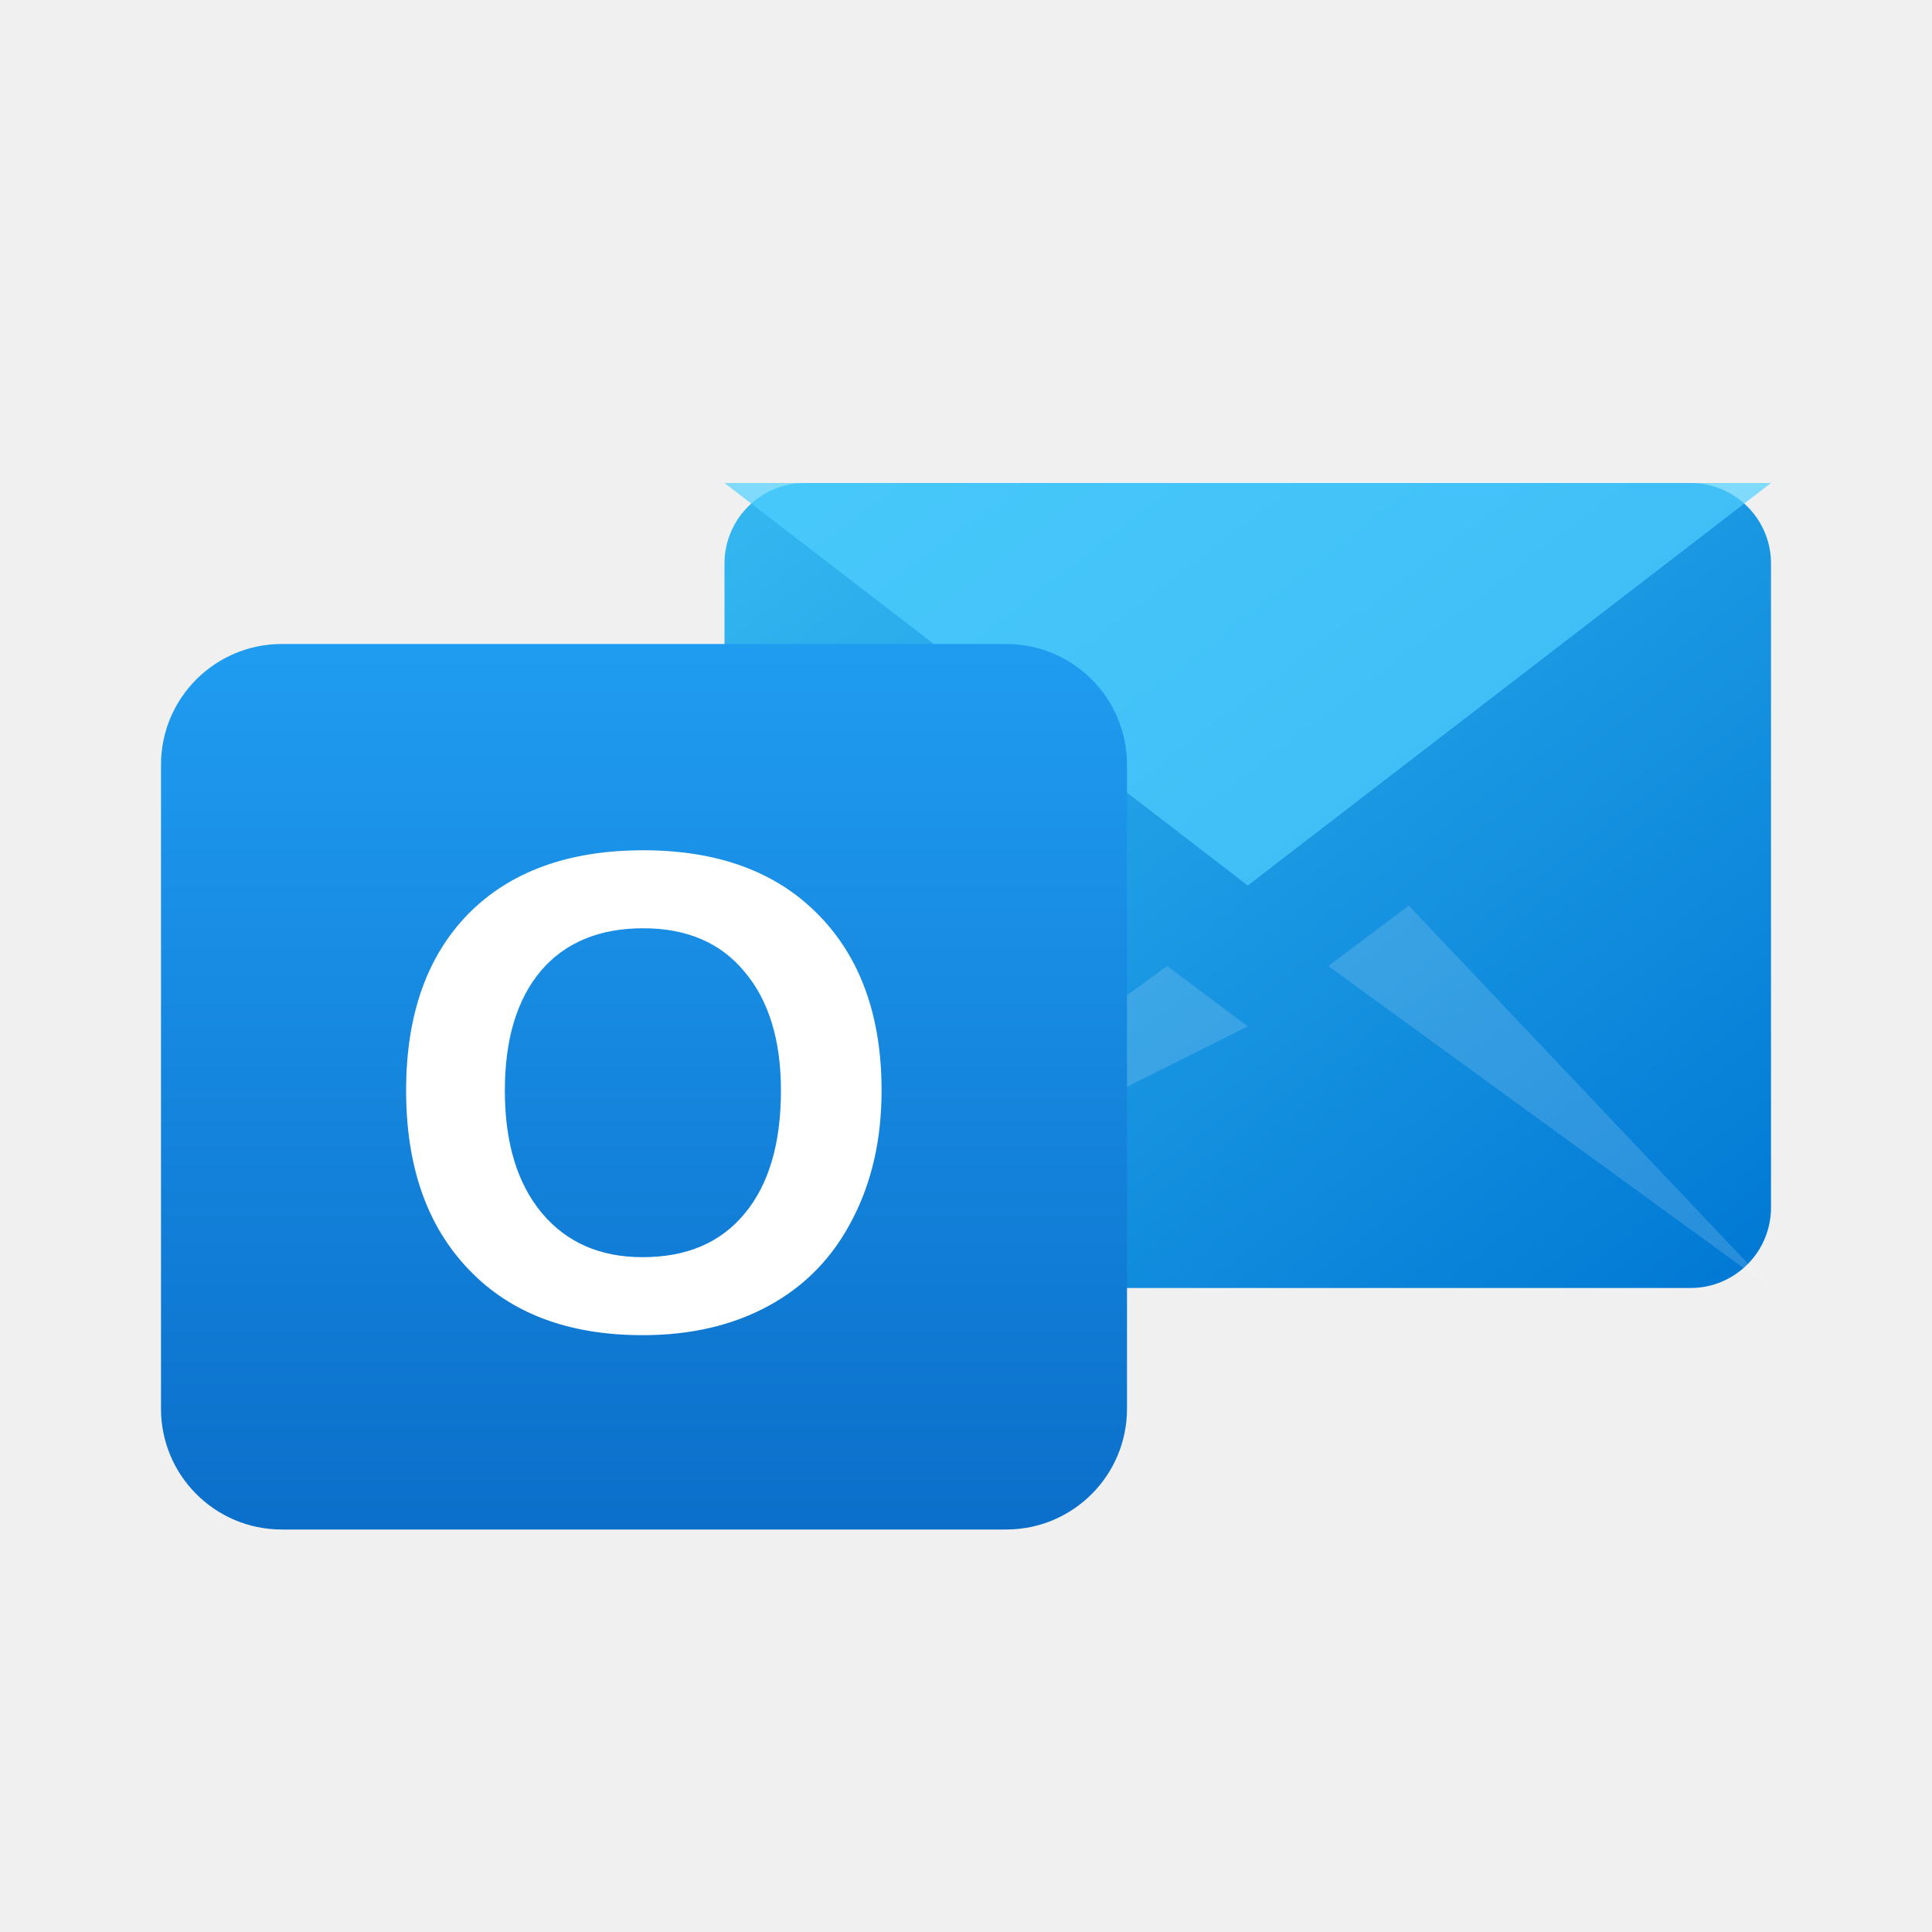
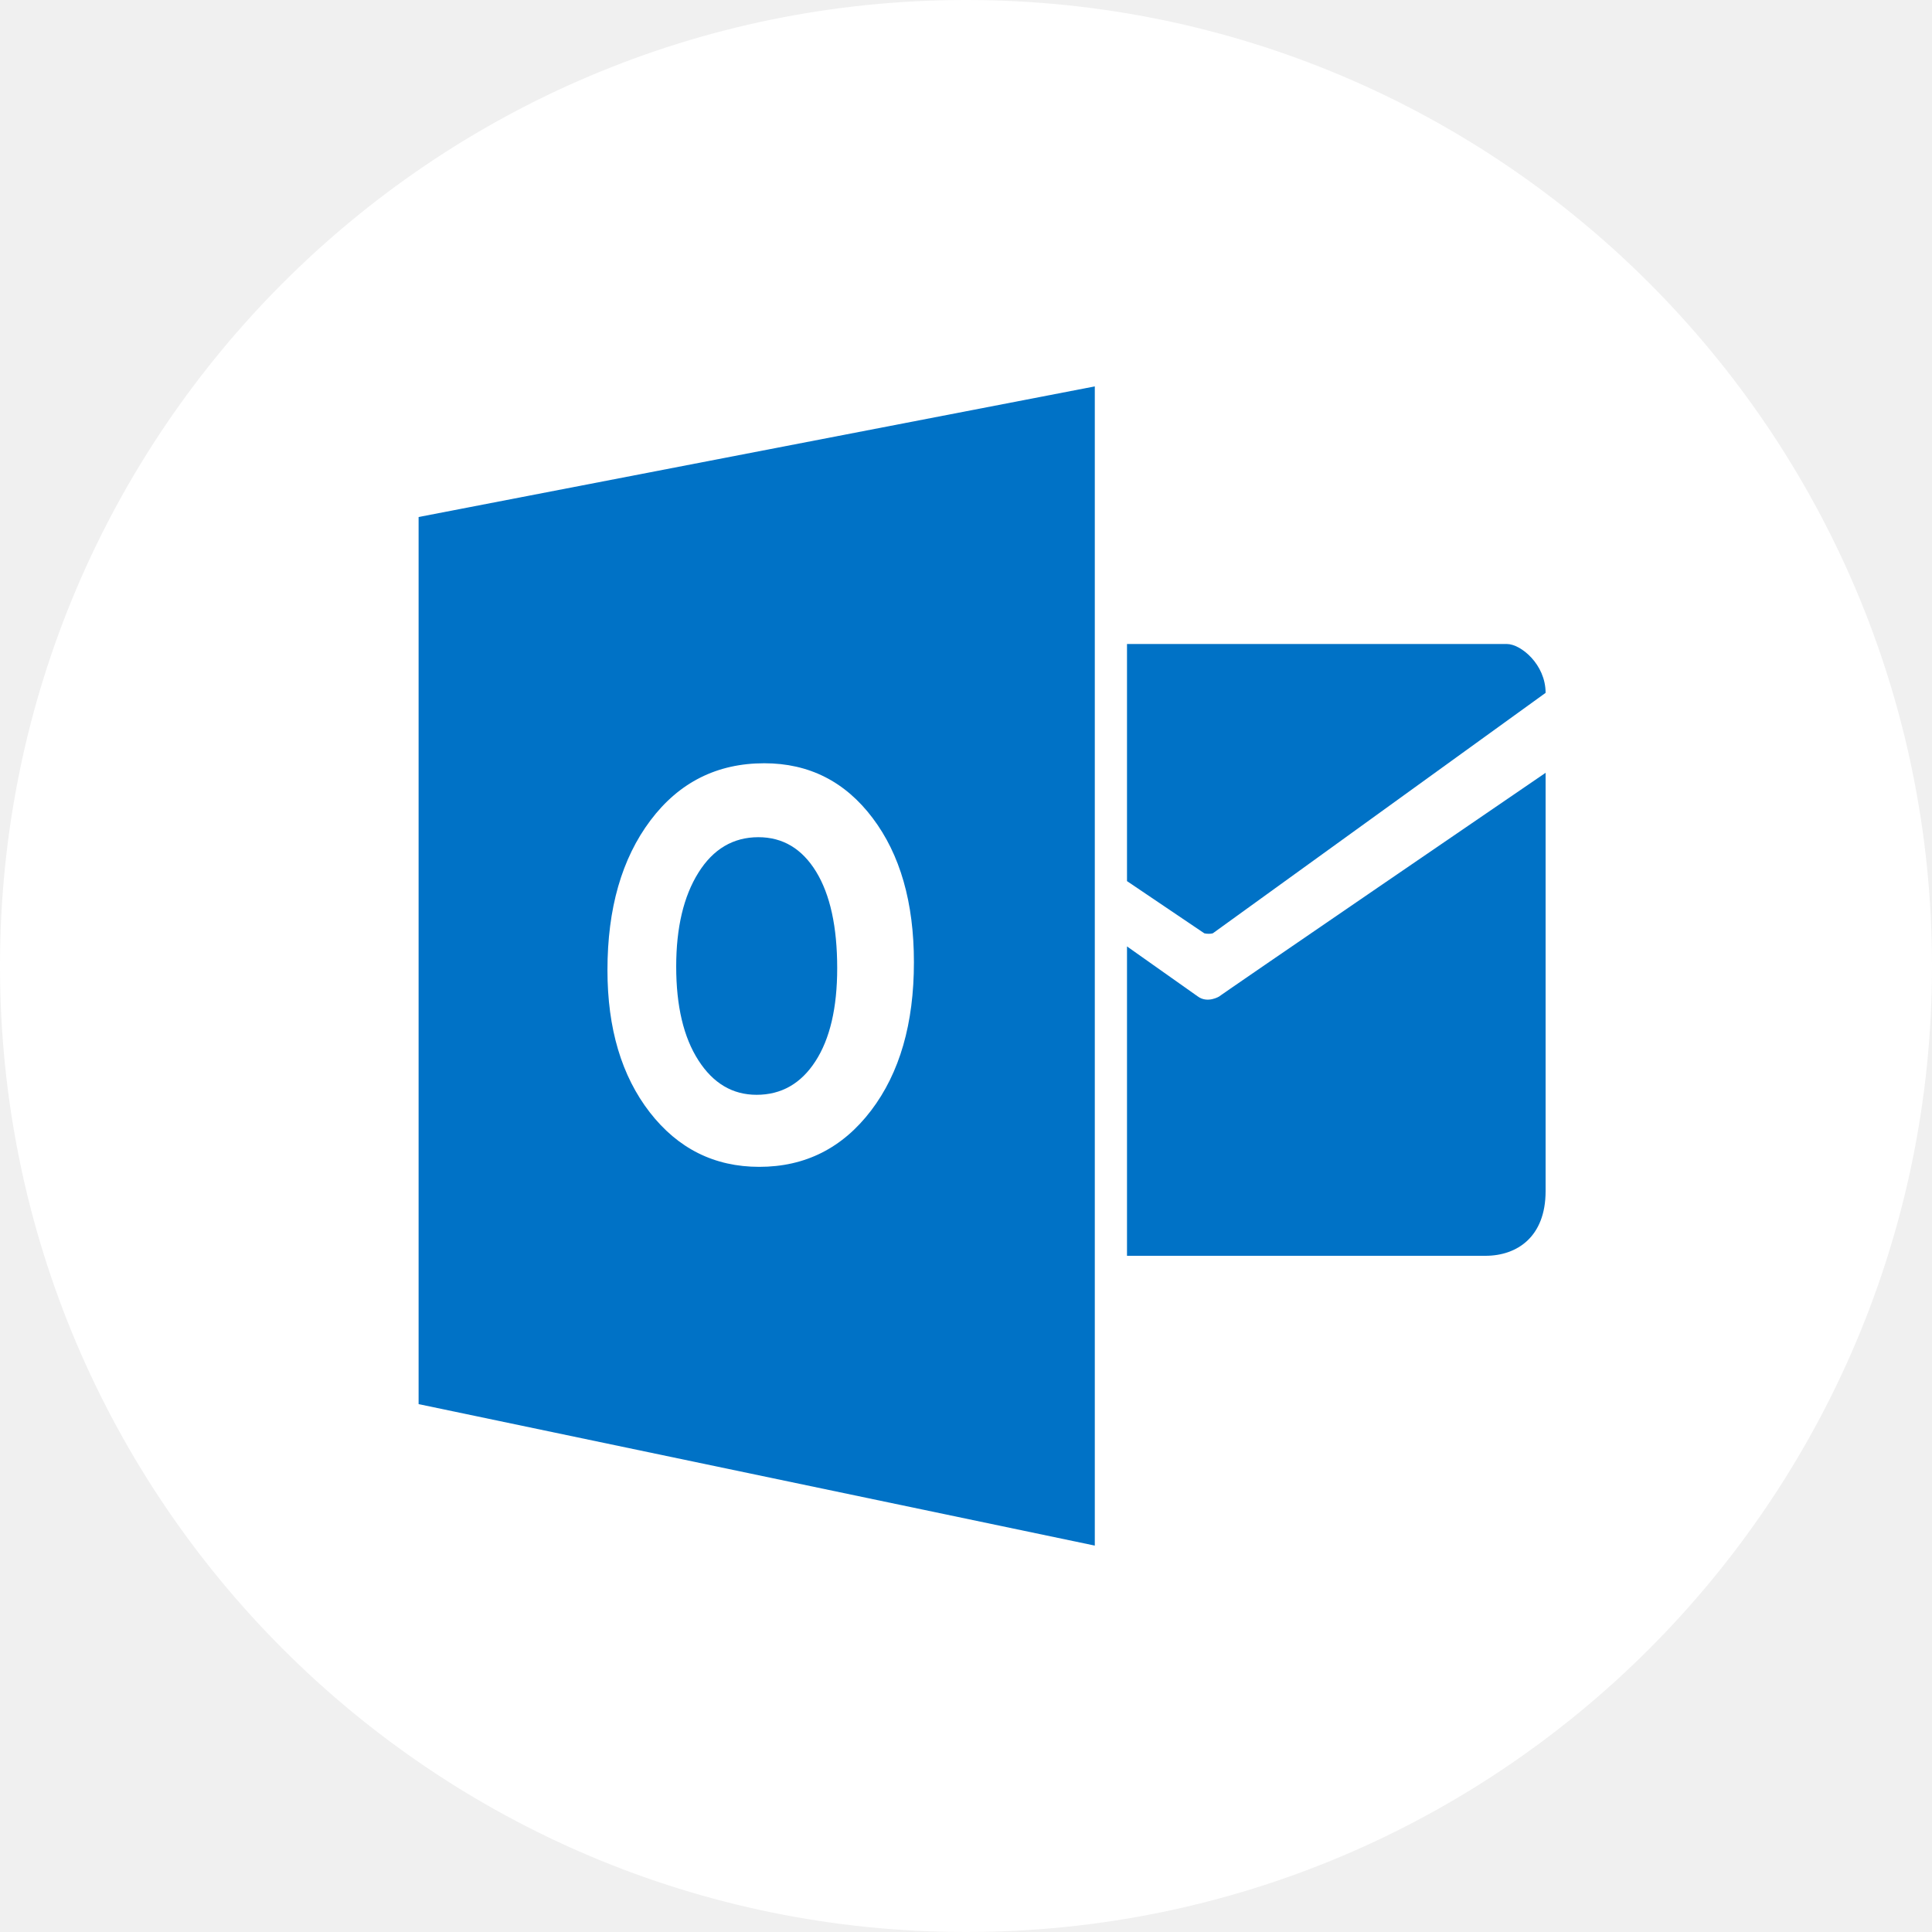
- <svg xmlns="http://www.w3.org/2000/svg" viewBox="0 0 48 48">
-   <defs>
-     <linearGradient id="ol1" x1="0" y1="0" x2="0" y2="1">
-       <stop offset="0%" stop-color="#1F9CF0" />
-       <stop offset="100%" stop-color="#0B6FCA" />
-     </linearGradient>
-     <linearGradient id="ol2" x1="0" y1="0" x2="1" y2="1">
-       <stop offset="0%" stop-color="#35B8F1" />
-       <stop offset="100%" stop-color="#0078D4" />
-     </linearGradient>
-   </defs>
-   <rect x="18" y="12" width="26" height="20" rx="2" fill="url(#ol2)" />
-   <path fill="#50D0FF" d="M18 12l13 10 13-10z" opacity="0.7" />
-   <path fill="#fff" opacity="0.15" d="M18 32l11-8 2 1.5L18 32zm26 0L33 24l2-1.5L44 32z" />
-   <rect x="4" y="16" width="24" height="22" rx="3" fill="url(#ol1)" />
-   <text x="16" y="33" font-family="Segoe UI,Arial" font-size="17" font-weight="900" fill="#fff" text-anchor="middle">O</text>
+ <svg xmlns="http://www.w3.org/2000/svg" width="48" height="48" viewBox="0 0 48 48" fill="none">
+   <path d="M0 24C0 10.745 10.745 0 24 0C37.255 0 48 10.745 48 24C48 37.255 37.255 48 24 48C10.745 48 0 37.255 0 24Z" fill="white" />
+   <path d="M28 16V21.891L29.921 23.188C29.972 23.203 30.081 23.205 30.132 23.188L38.4 17.214C38.4 16.507 37.785 16 37.437 16H28Z" fill="#0072C6" />
+   <path d="M28.001 23.514L29.754 24.753C30.001 24.94 30.298 24.753 30.298 24.753C30.002 24.94 38.4 19.2 38.4 19.2V29.594C38.4 30.725 37.696 31.2 36.905 31.2H28V23.514H28.001Z" fill="#0072C6" />
+   <path d="M18.841 20.8C18.217 20.8 17.719 21.094 17.352 21.681C16.984 22.269 16.8 23.047 16.8 24.014C16.8 24.997 16.984 25.773 17.352 26.344C17.719 26.916 18.201 27.2 18.797 27.2C19.412 27.2 19.9 26.922 20.259 26.367C20.619 25.812 20.8 25.041 20.8 24.055C20.8 23.028 20.626 22.228 20.276 21.656C19.926 21.085 19.448 20.8 18.841 20.8Z" fill="#0072C6" />
+   <path fill-rule="evenodd" clip-rule="evenodd" d="M10.4 34.885V12.845L27.2 9.6V38.4L10.4 34.885ZM18.864 28.99C20.006 28.99 20.932 28.523 21.642 27.591C22.352 26.658 22.707 25.429 22.706 23.905C22.706 22.422 22.364 21.228 21.679 20.322C20.995 19.415 20.097 18.963 18.989 18.963C17.815 18.963 16.872 19.437 16.16 20.383C15.448 21.33 15.092 22.569 15.092 24.102C15.092 25.554 15.443 26.731 16.143 27.635C16.845 28.538 17.751 28.99 18.864 28.99Z" fill="#0072C6" />
</svg>
